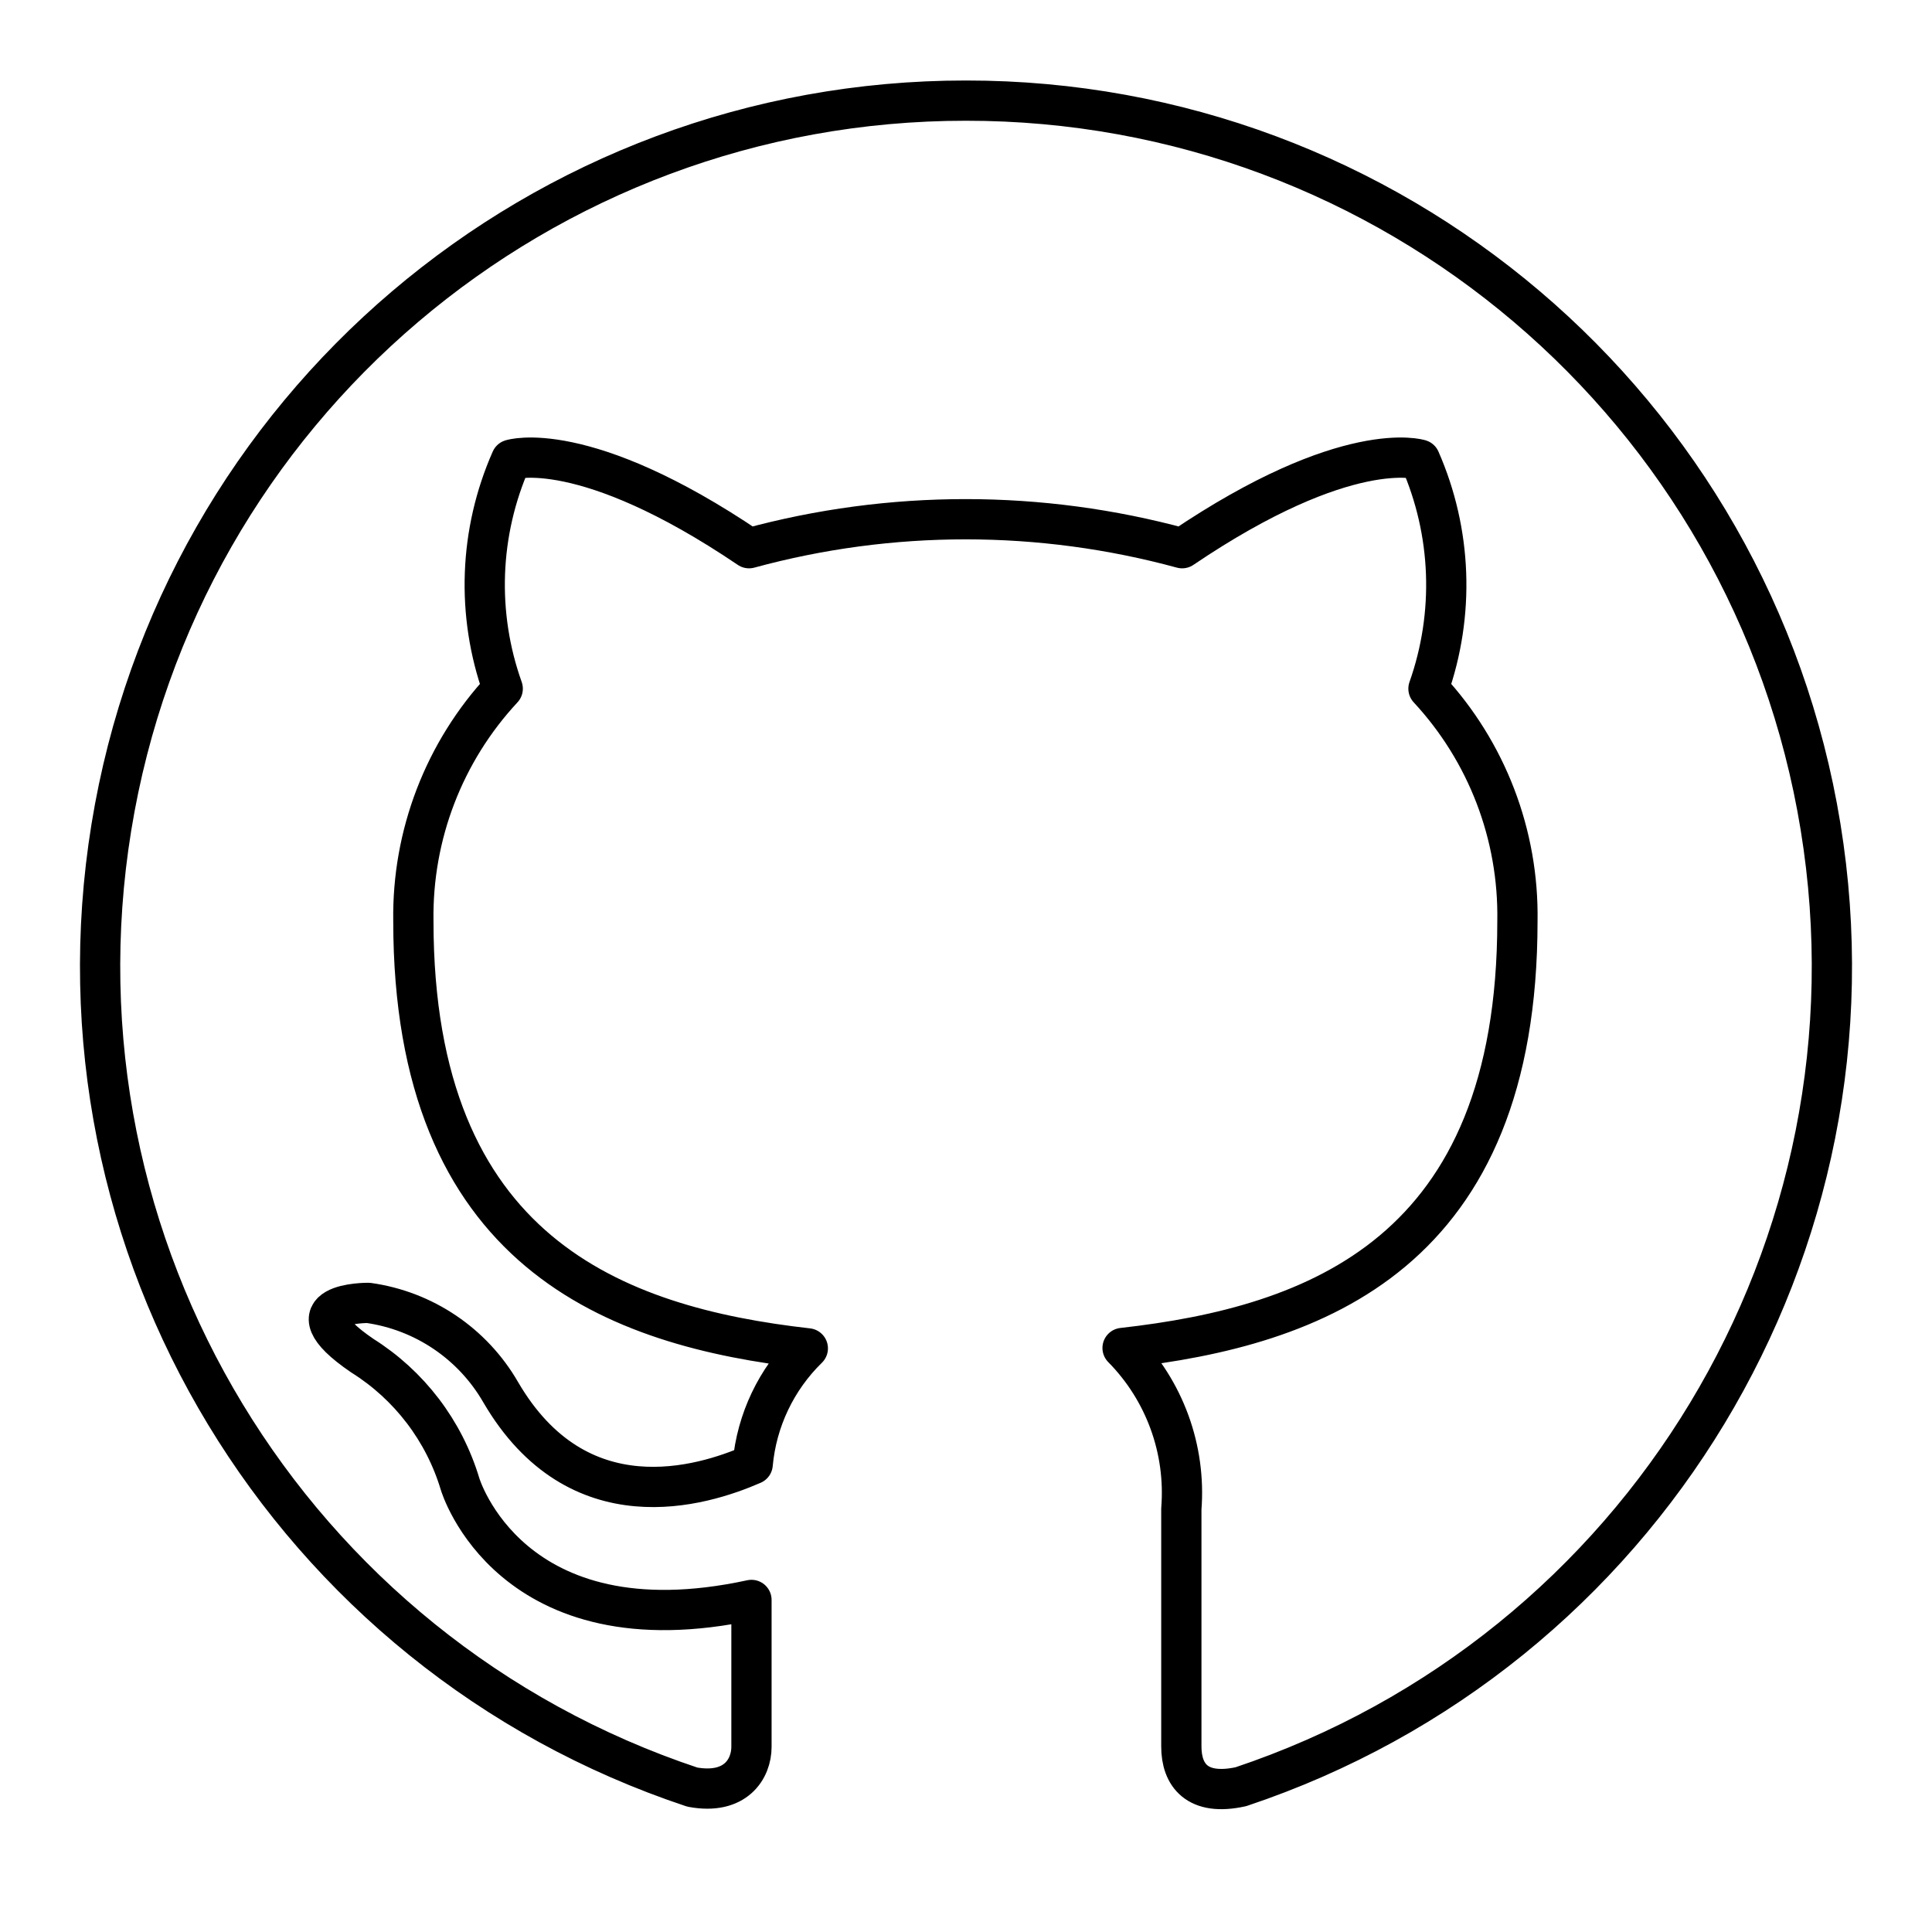
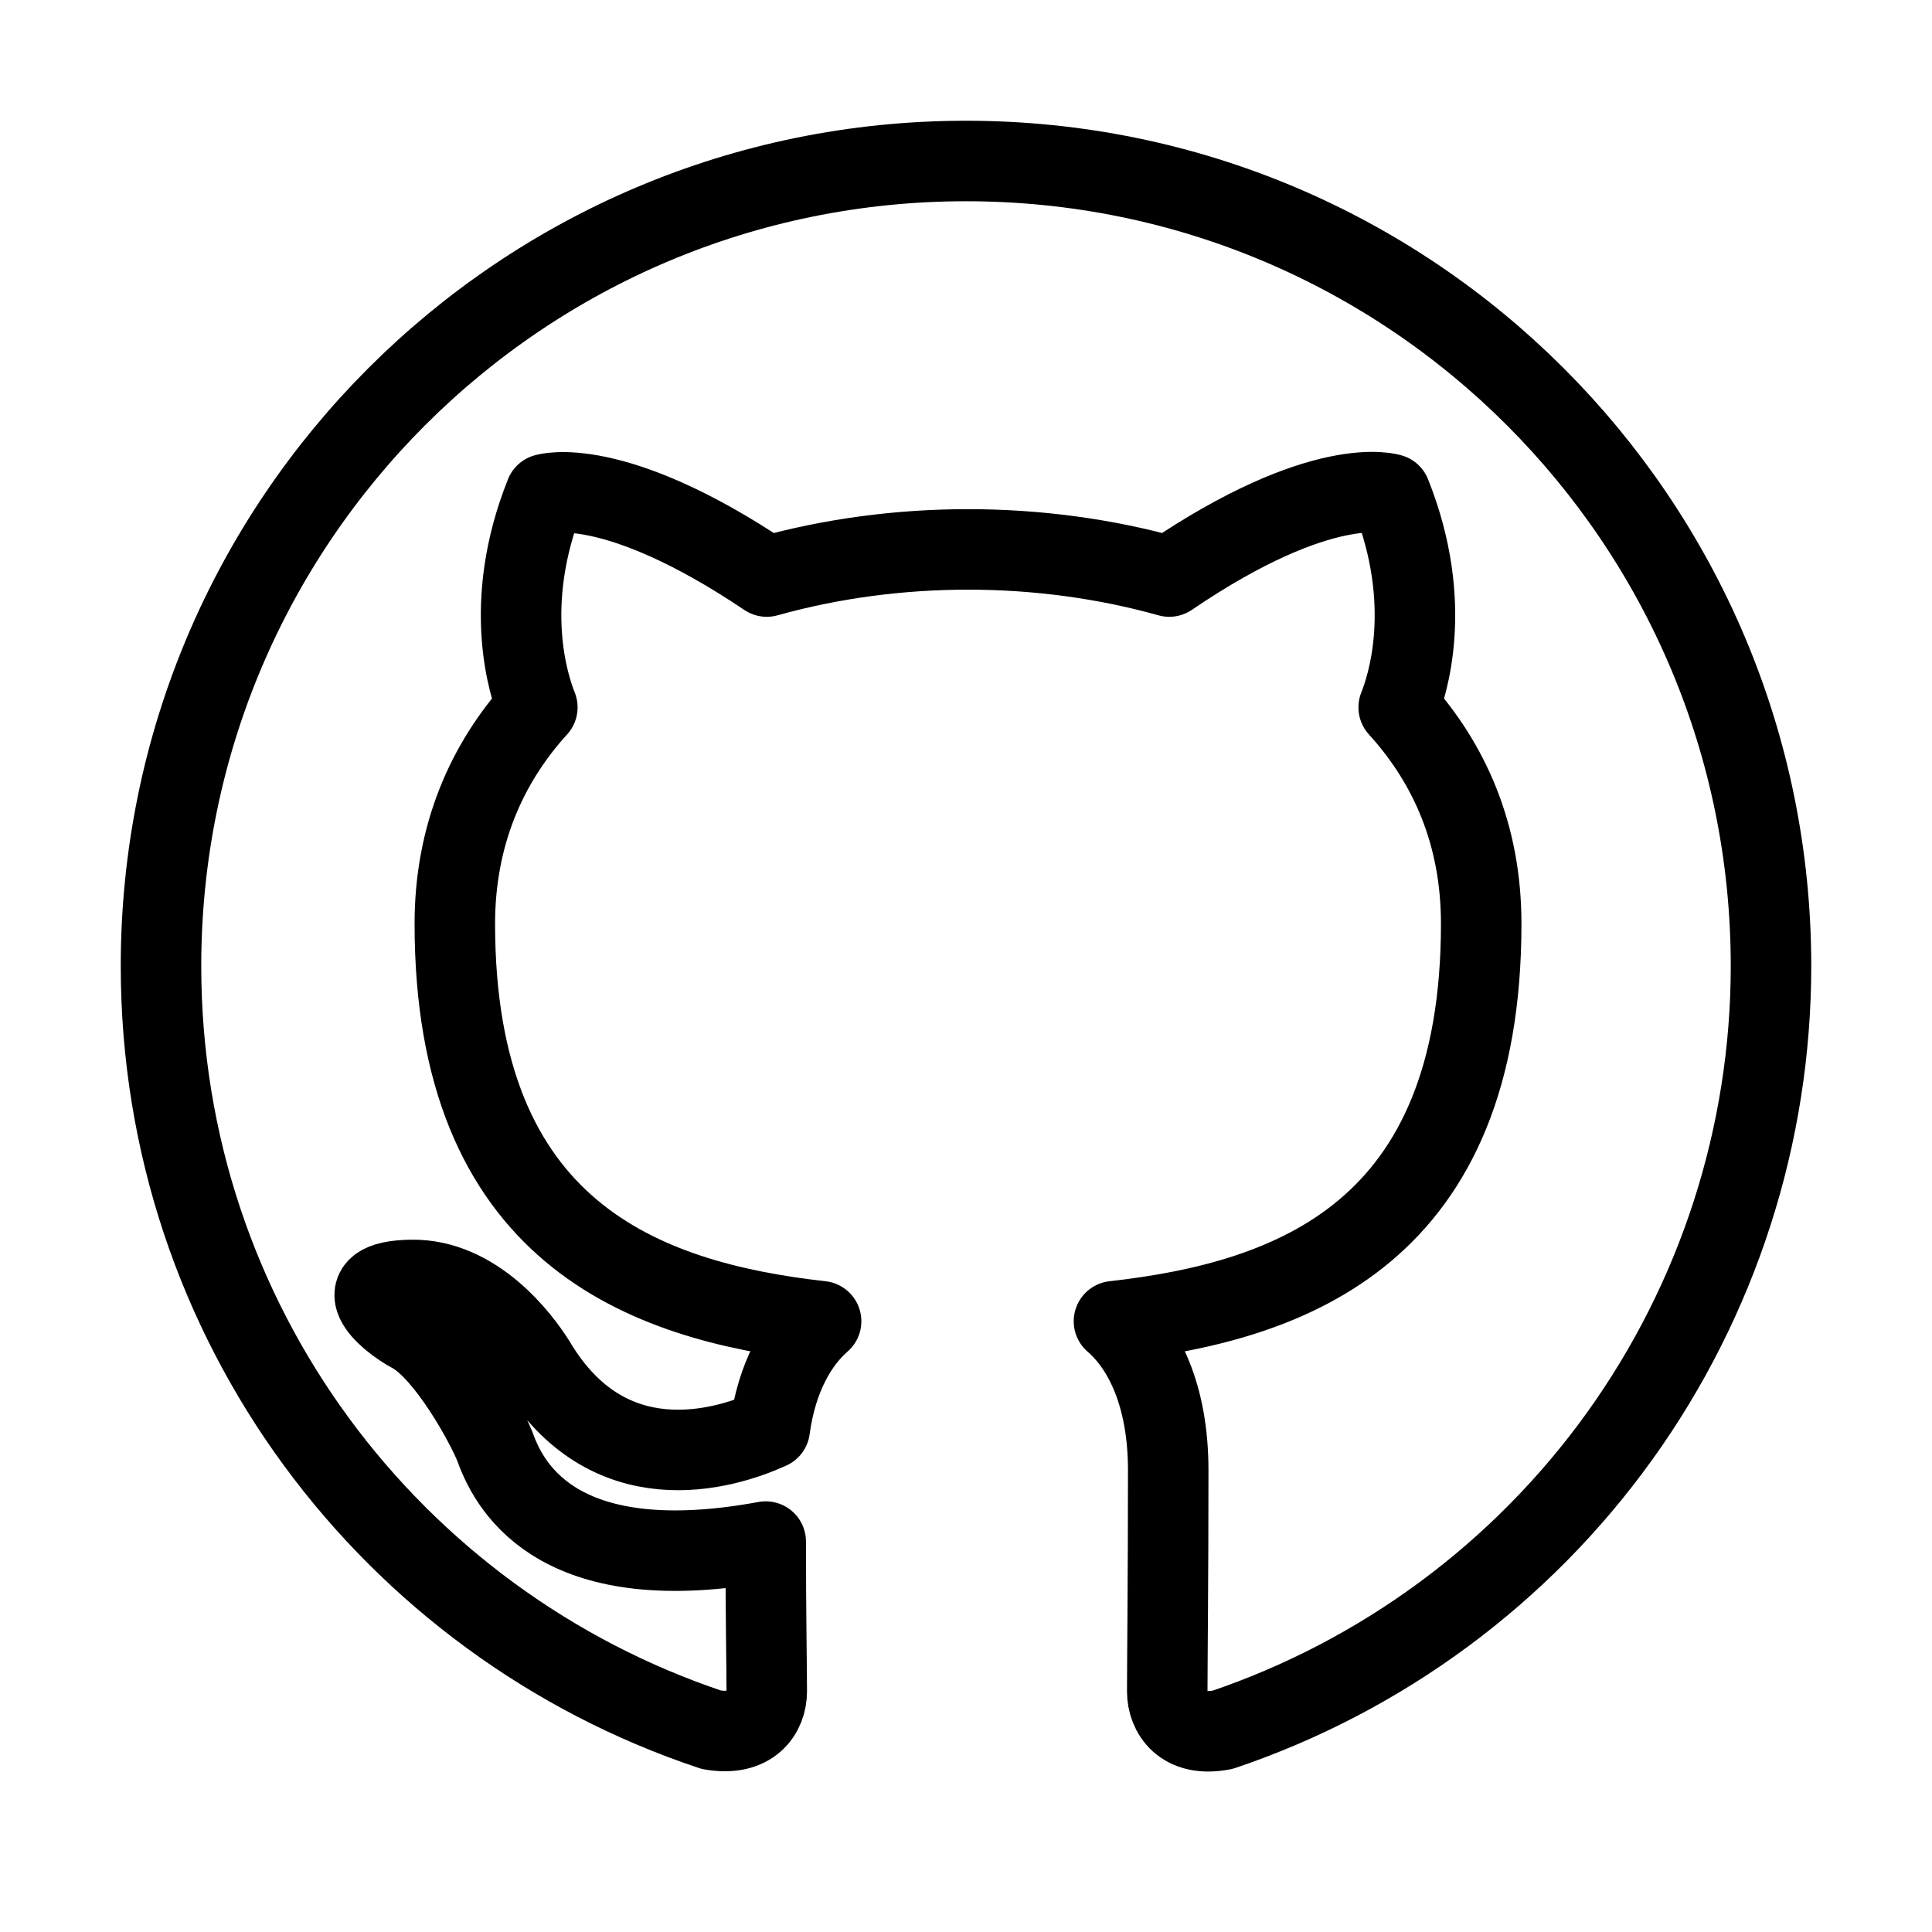
- <svg xmlns="http://www.w3.org/2000/svg" width="800px" height="800px" viewBox="0 0 48 48" id="Layer_2" data-name="Layer 2">
-   <defs>
-     <style>.cls-1{fill:none;stroke:#000000;stroke-linecap:round;stroke-linejoin:round;fill-rule:evenodd;}</style>
-   </defs>
-   <path class="cls-1" d="M24,2.5a21.5,21.5,0,0,0-6.8,41.9c1.08.2,1.47-.46,1.47-1s0-1.86,0-3.65c-6,1.3-7.24-2.88-7.24-2.88A5.7,5.7,0,0,0,9,33.68c-1.95-1.33.15-1.31.15-1.31a4.52,4.52,0,0,1,3.29,2.22c1.92,3.29,5,2.34,6.26,1.79a4.61,4.61,0,0,1,1.37-2.88c-4.78-.54-9.8-2.38-9.8-10.62a8.29,8.29,0,0,1,2.22-5.77,7.68,7.68,0,0,1,.21-5.69s1.8-.58,5.91,2.2a20.46,20.46,0,0,1,10.76,0c4.11-2.78,5.91-2.2,5.91-2.2a7.74,7.74,0,0,1,.21,5.69,8.28,8.28,0,0,1,2.21,5.77c0,8.26-5,10.07-9.81,10.61a5.12,5.12,0,0,1,1.46,4c0,2.87,0,5.19,0,5.9s.39,1.24,1.48,1A21.5,21.5,0,0,0,24,2.5" />
+ <svg xmlns="http://www.w3.org/2000/svg" width="800px" height="800px" viewBox="0 0 24 24" fill="none">
+   <path fill-rule="evenodd" clip-rule="evenodd" d="M12 2C6.475 2 2 6.475 2 12C2 16.425 4.862 20.163 8.838 21.488C9.338 21.575 9.525 21.275 9.525 21.012C9.525 20.775 9.512 19.988 9.512 19.15C7 19.613 6.35 18.538 6.15 17.975C6.037 17.688 5.55 16.8 5.125 16.562C4.775 16.375 4.275 15.912 5.112 15.9C5.9 15.887 6.463 16.625 6.65 16.925C7.55 18.438 8.988 18.012 9.562 17.75C9.65 17.1 9.912 16.663 10.2 16.413C7.975 16.163 5.65 15.3 5.65 11.475C5.65 10.387 6.037 9.488 6.675 8.787C6.575 8.537 6.225 7.513 6.775 6.138C6.775 6.138 7.612 5.875 9.525 7.162C10.325 6.938 11.175 6.825 12.025 6.825C12.875 6.825 13.725 6.938 14.525 7.162C16.438 5.862 17.275 6.138 17.275 6.138C17.825 7.513 17.475 8.537 17.375 8.787C18.012 9.488 18.4 10.375 18.4 11.475C18.4 15.312 16.062 16.163 13.838 16.413C14.2 16.725 14.512 17.325 14.512 18.262C14.512 19.6 14.5 20.675 14.5 21.012C14.5 21.275 14.688 21.587 15.188 21.488C17.173 20.817 18.898 19.541 20.12 17.84C21.342 16.138 22 14.095 22 12C22 6.475 17.525 2 12 2Z" stroke="#000000" stroke-linejoin="round" />
</svg>
